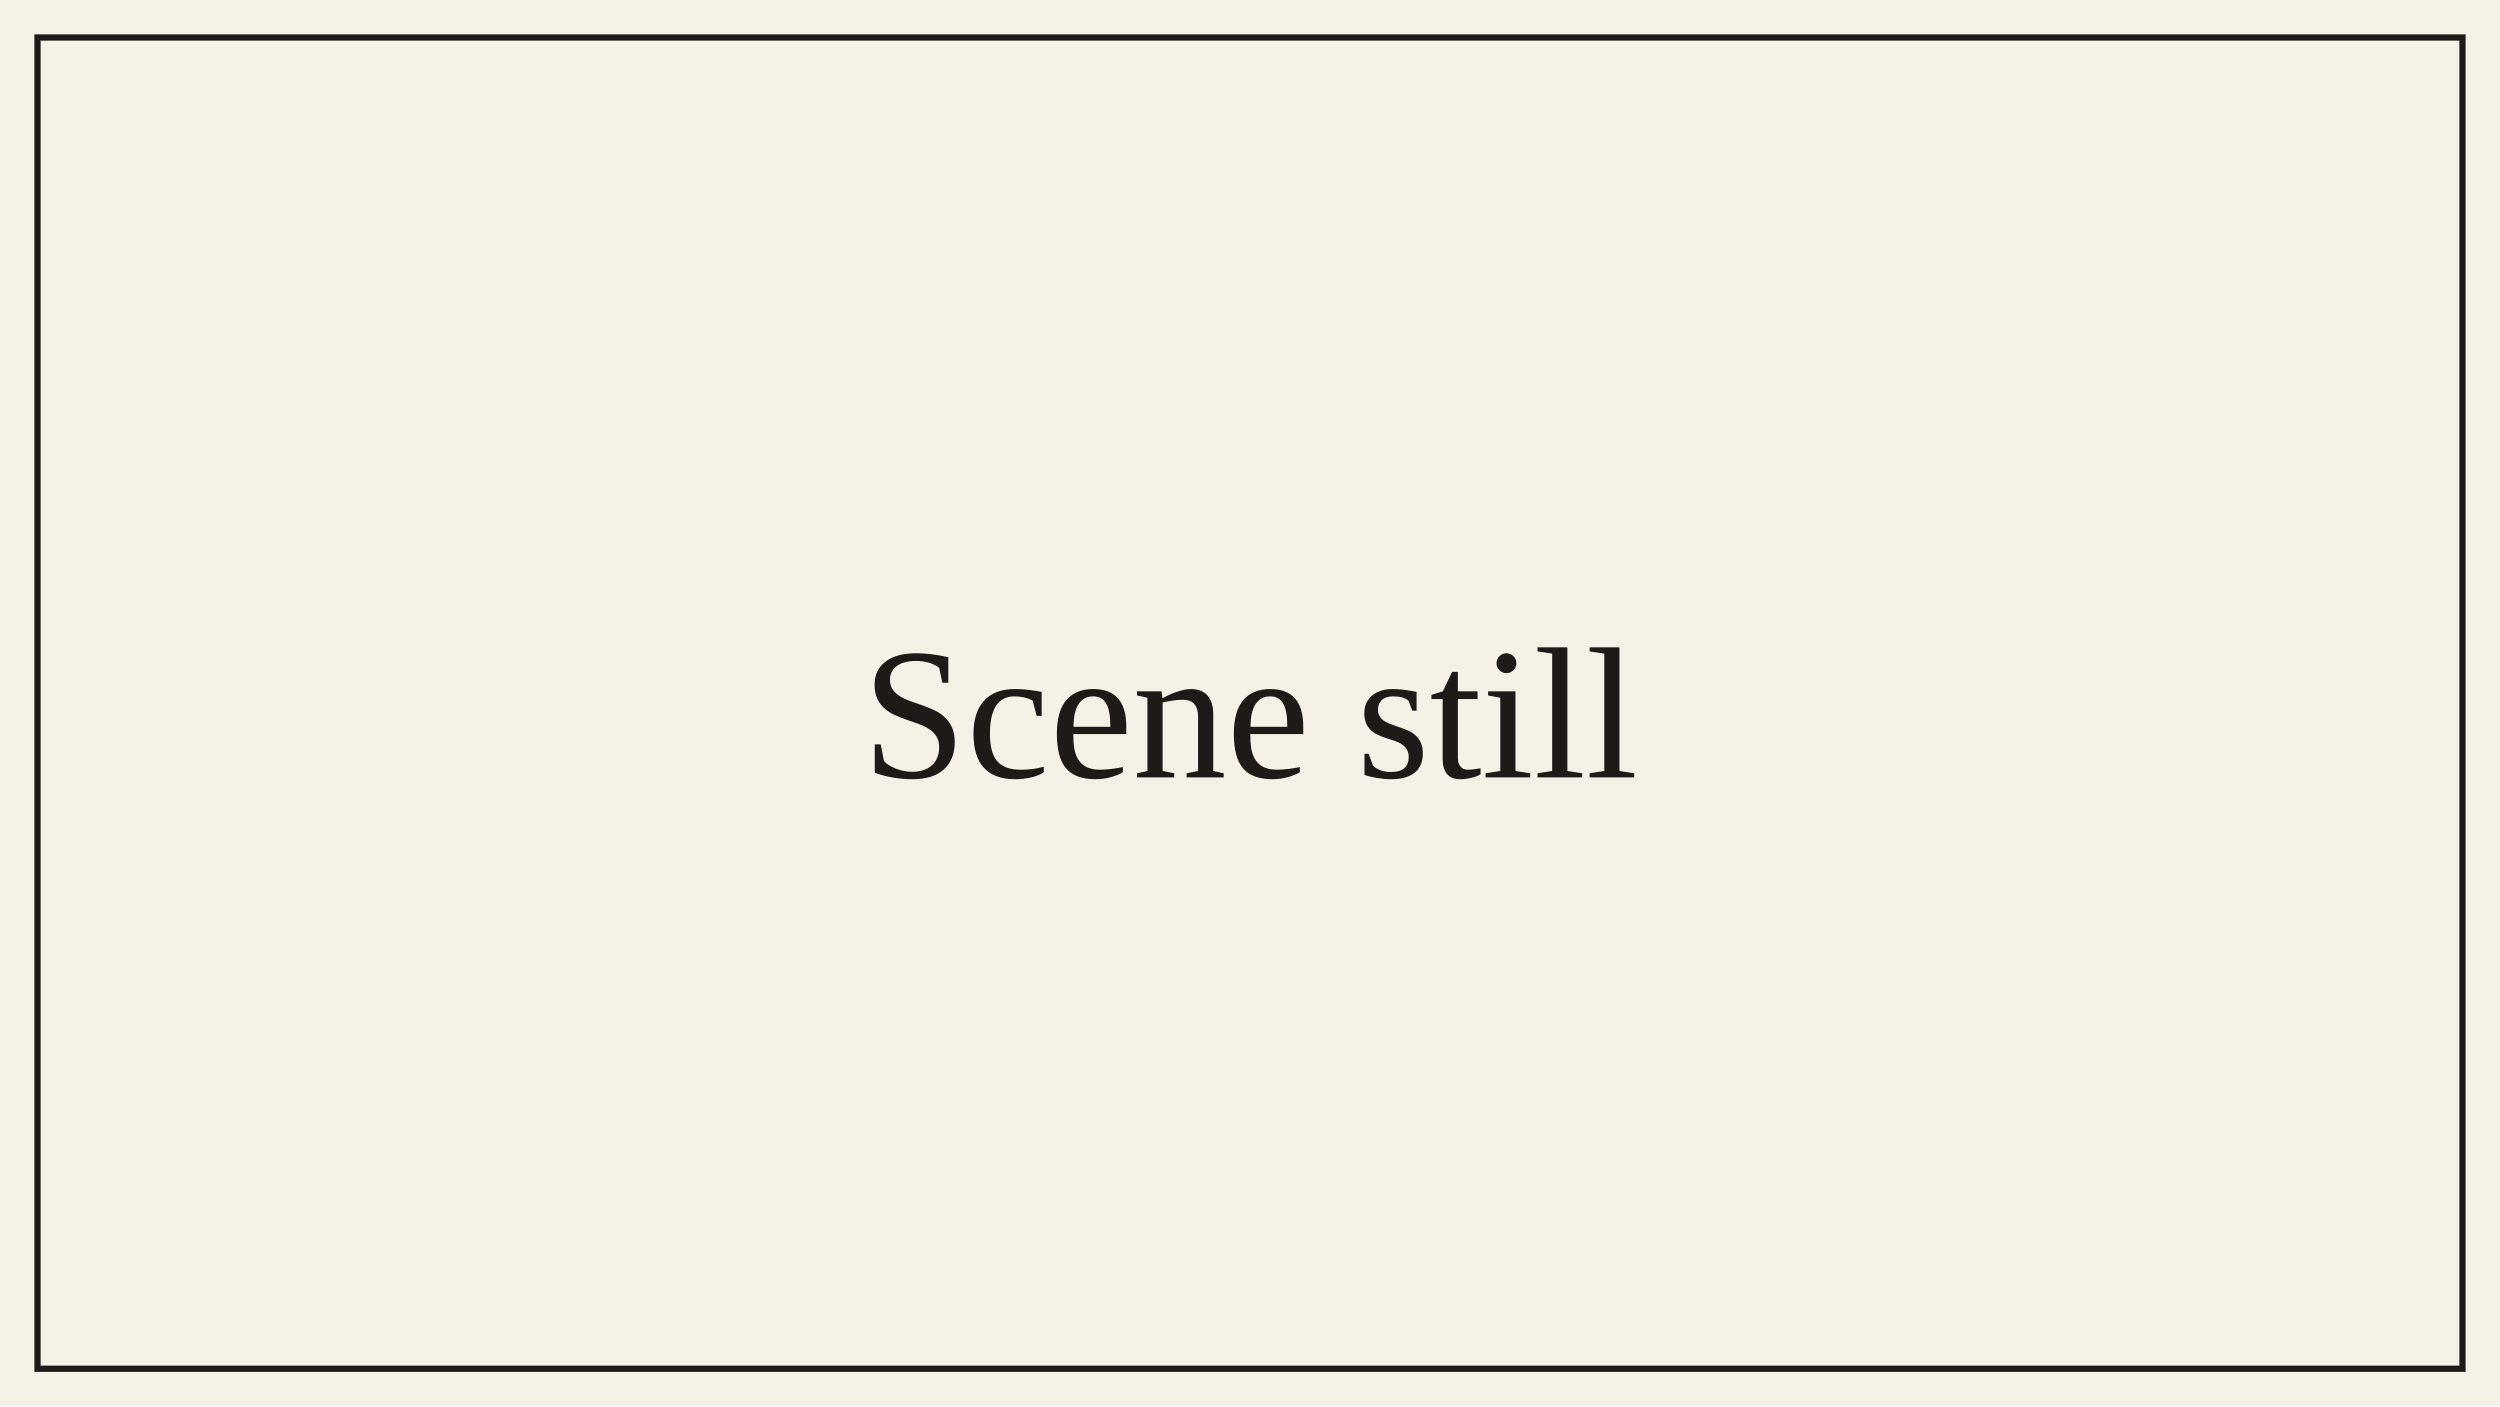
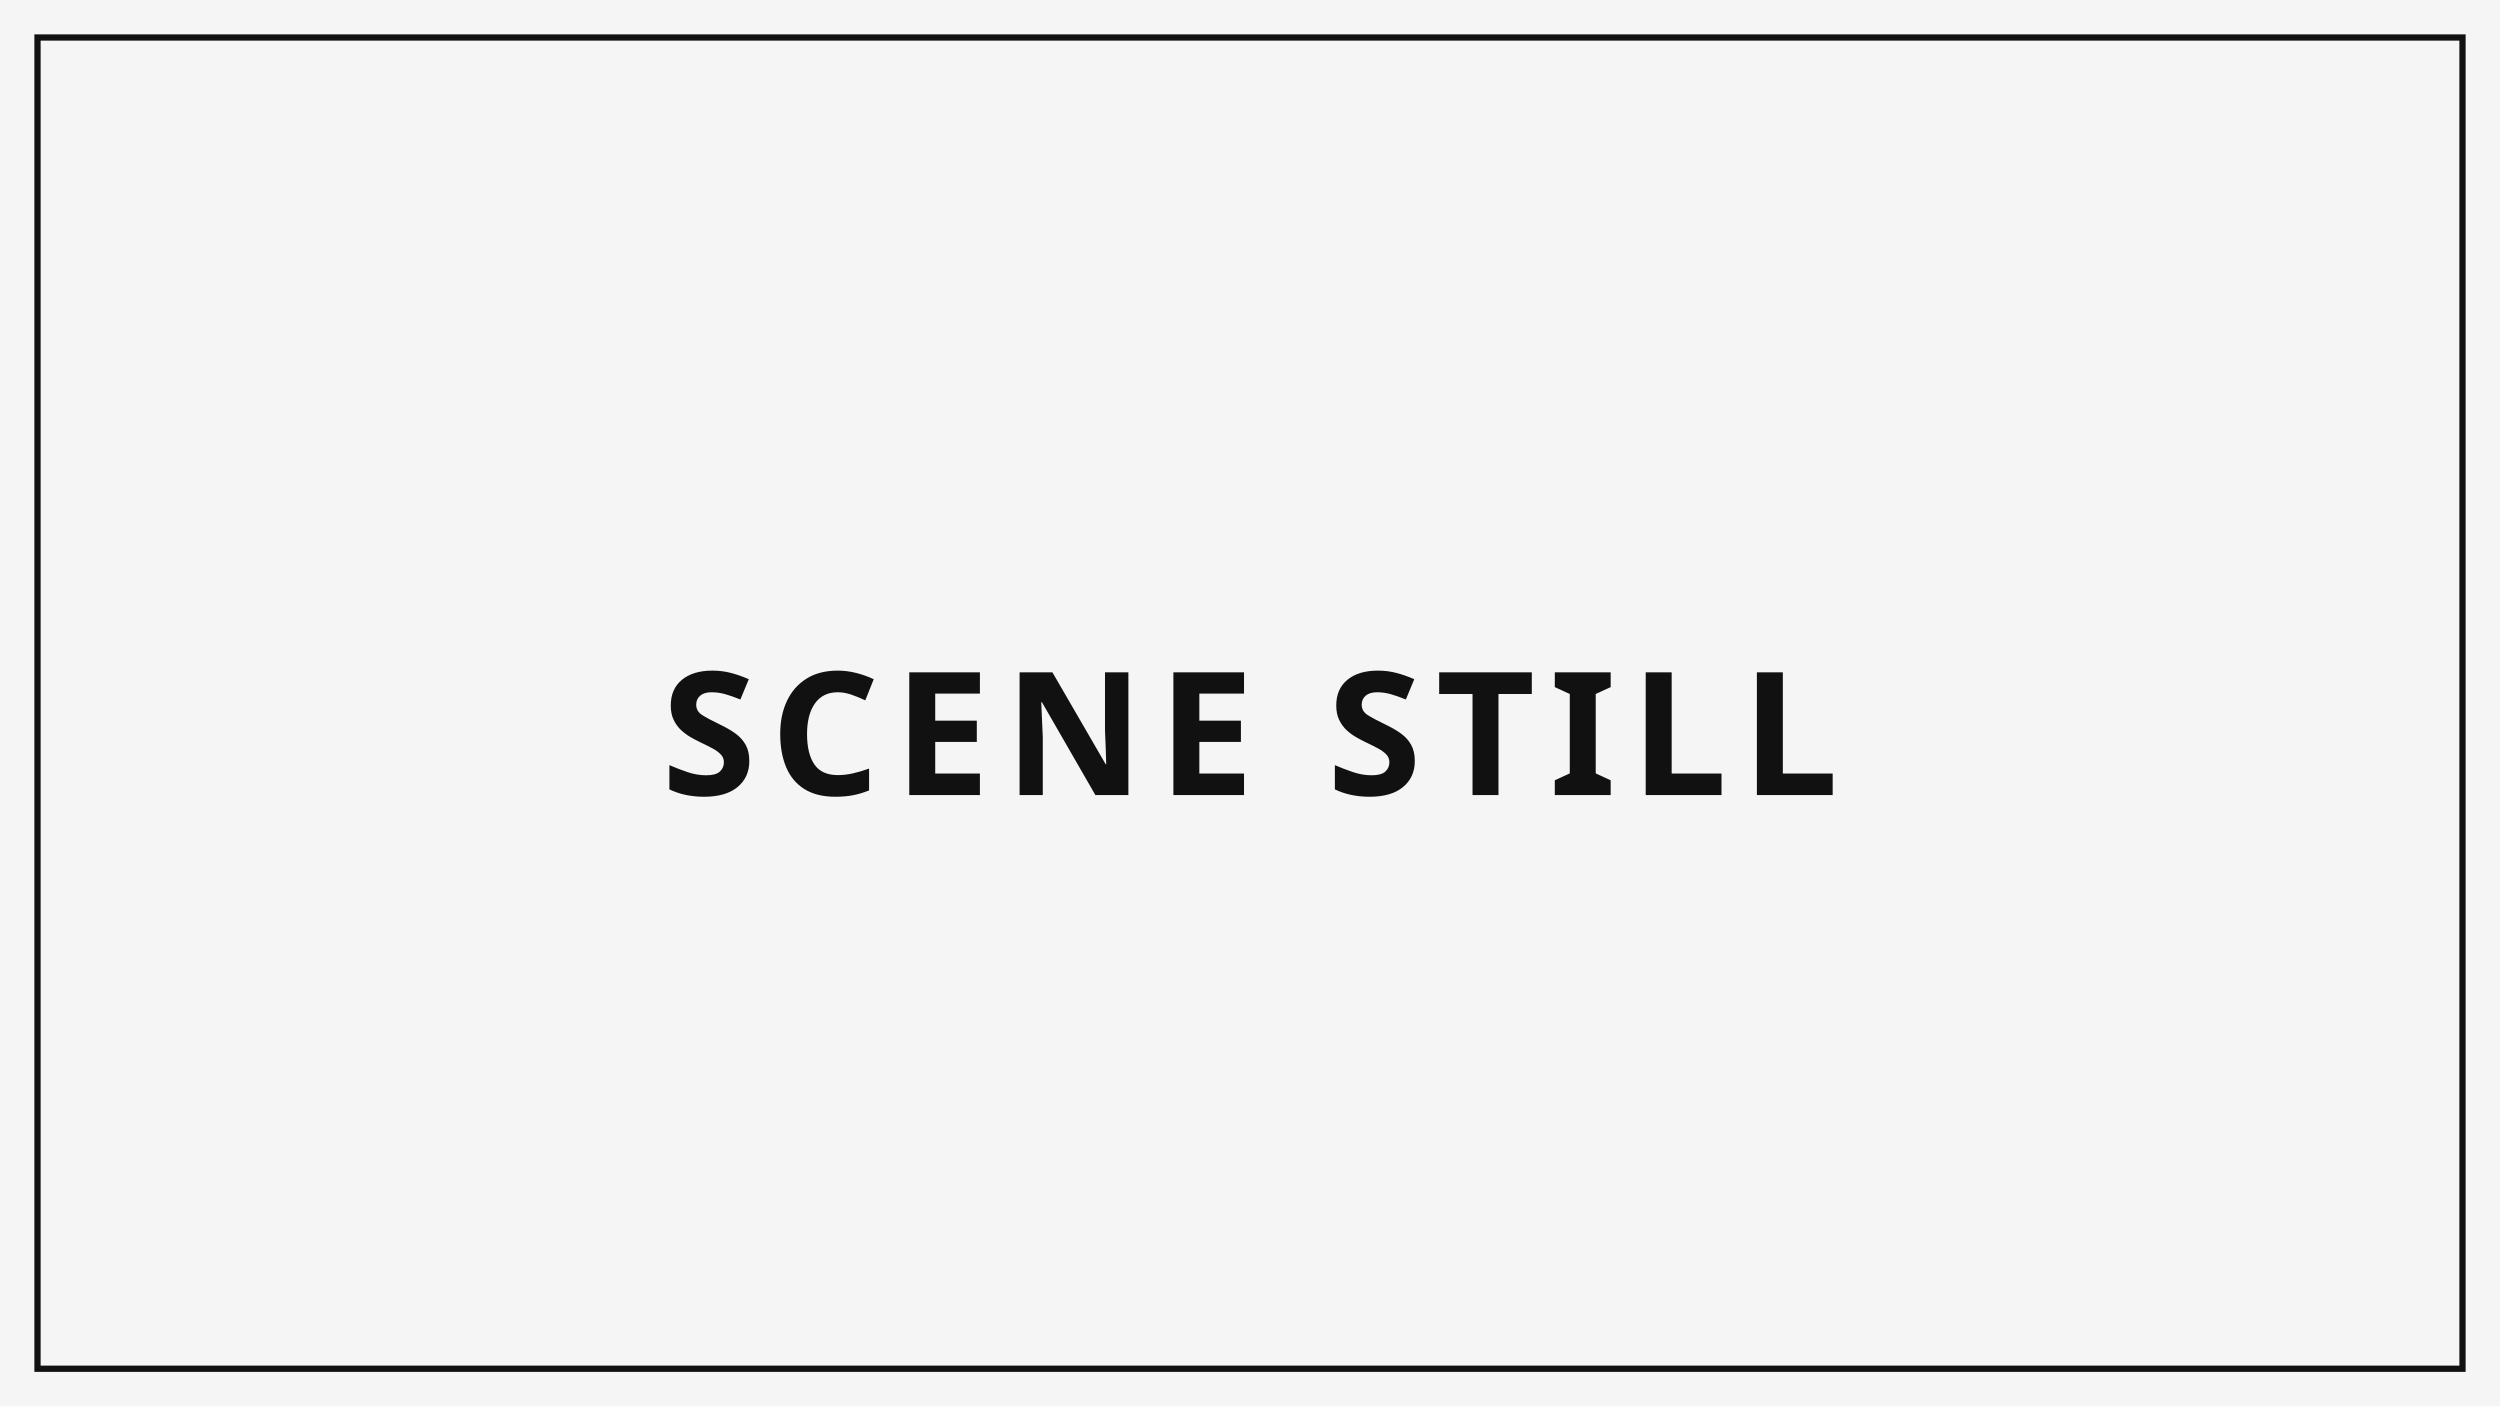
<svg xmlns="http://www.w3.org/2000/svg" viewBox="0 0 1600 900" width="1600" height="900">
-   <rect x="0" y="0" width="1600" height="900" fill="#f6f1e7" />
-   <rect x="24" y="24" width="1552" height="852" fill="none" stroke="#1d1a17" stroke-width="4" />
-   <text x="800" y="470" text-anchor="middle" dominant-baseline="middle" font-family="'Playfair Display', Georgia, 'Times New Roman', serif" font-size="120" fill="#1d1a17">Scene still</text>
+   <rect x="0" y="0" width="1600" height="900" fill="#f5f5f5" />
+   <rect x="24" y="24" width="1552" height="852" fill="none" stroke="#111111" stroke-width="4" />
+   <text x="800" y="470" text-anchor="middle" dominant-baseline="middle" font-family="'Josefin Sans', 'Century Gothic', 'Avenir Next', Futura, sans-serif" font-size="110" font-weight="700" letter-spacing="9" fill="#111111">SCENE STILL</text>
</svg>
